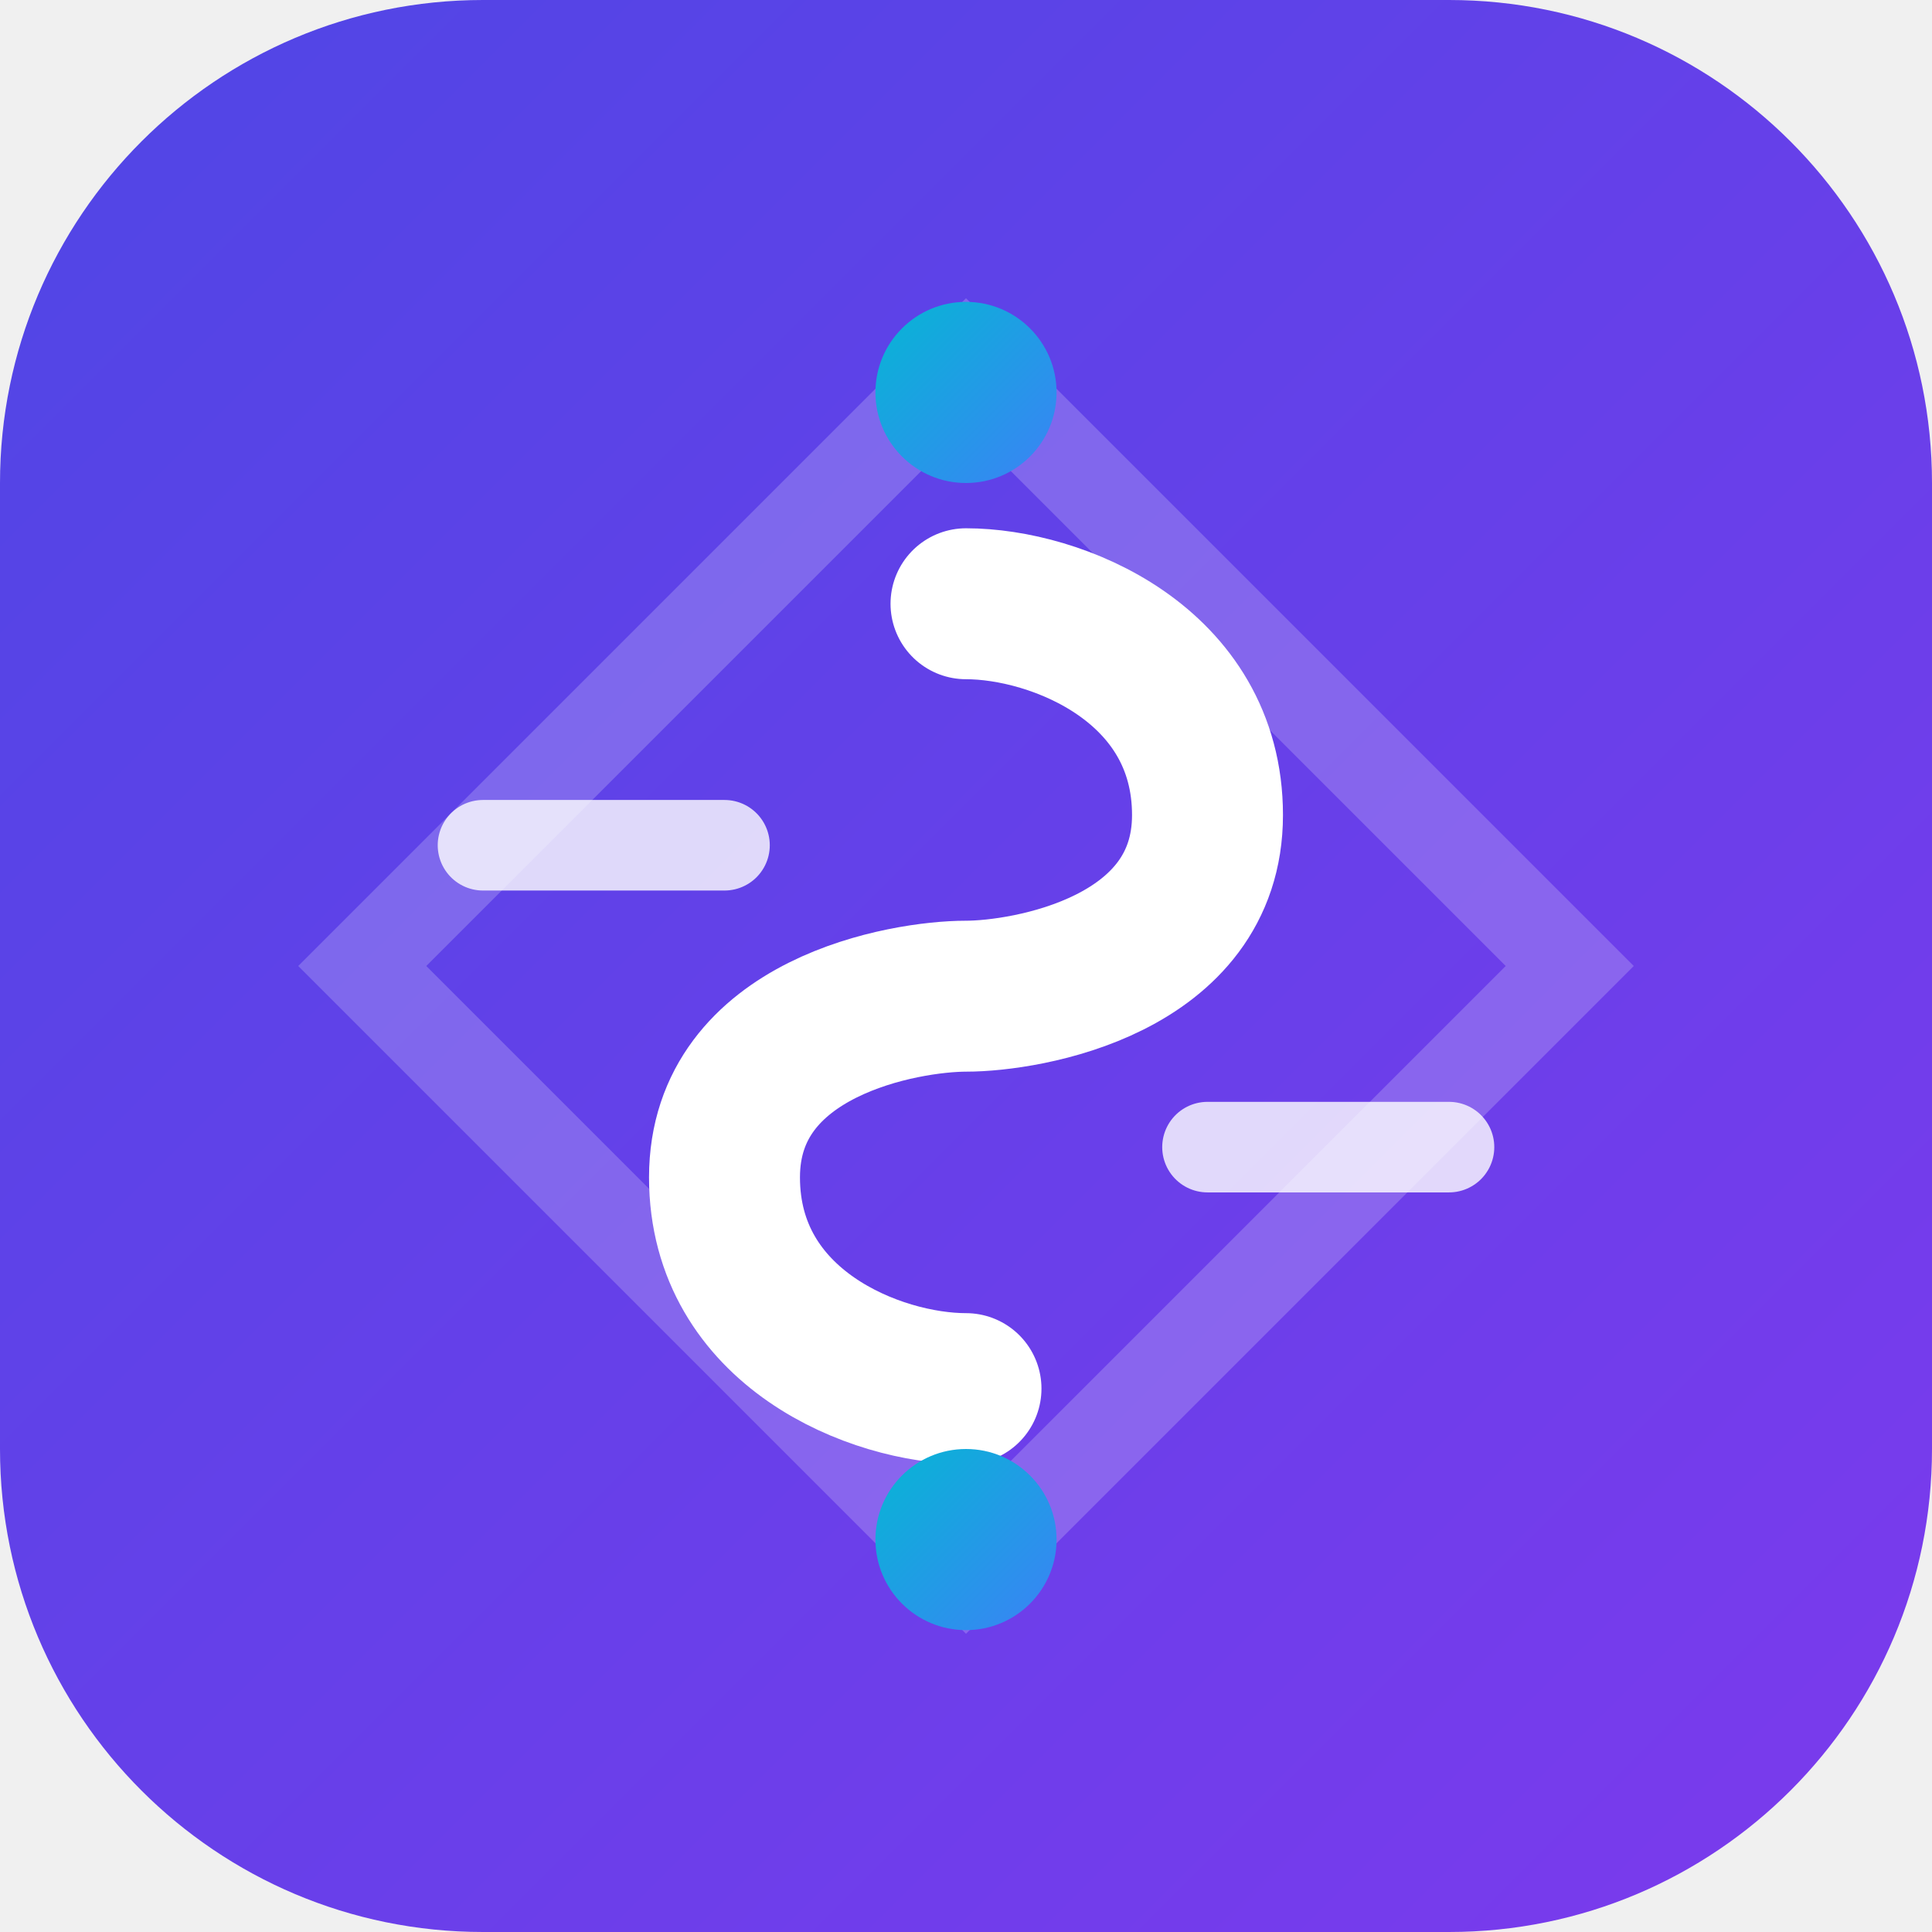
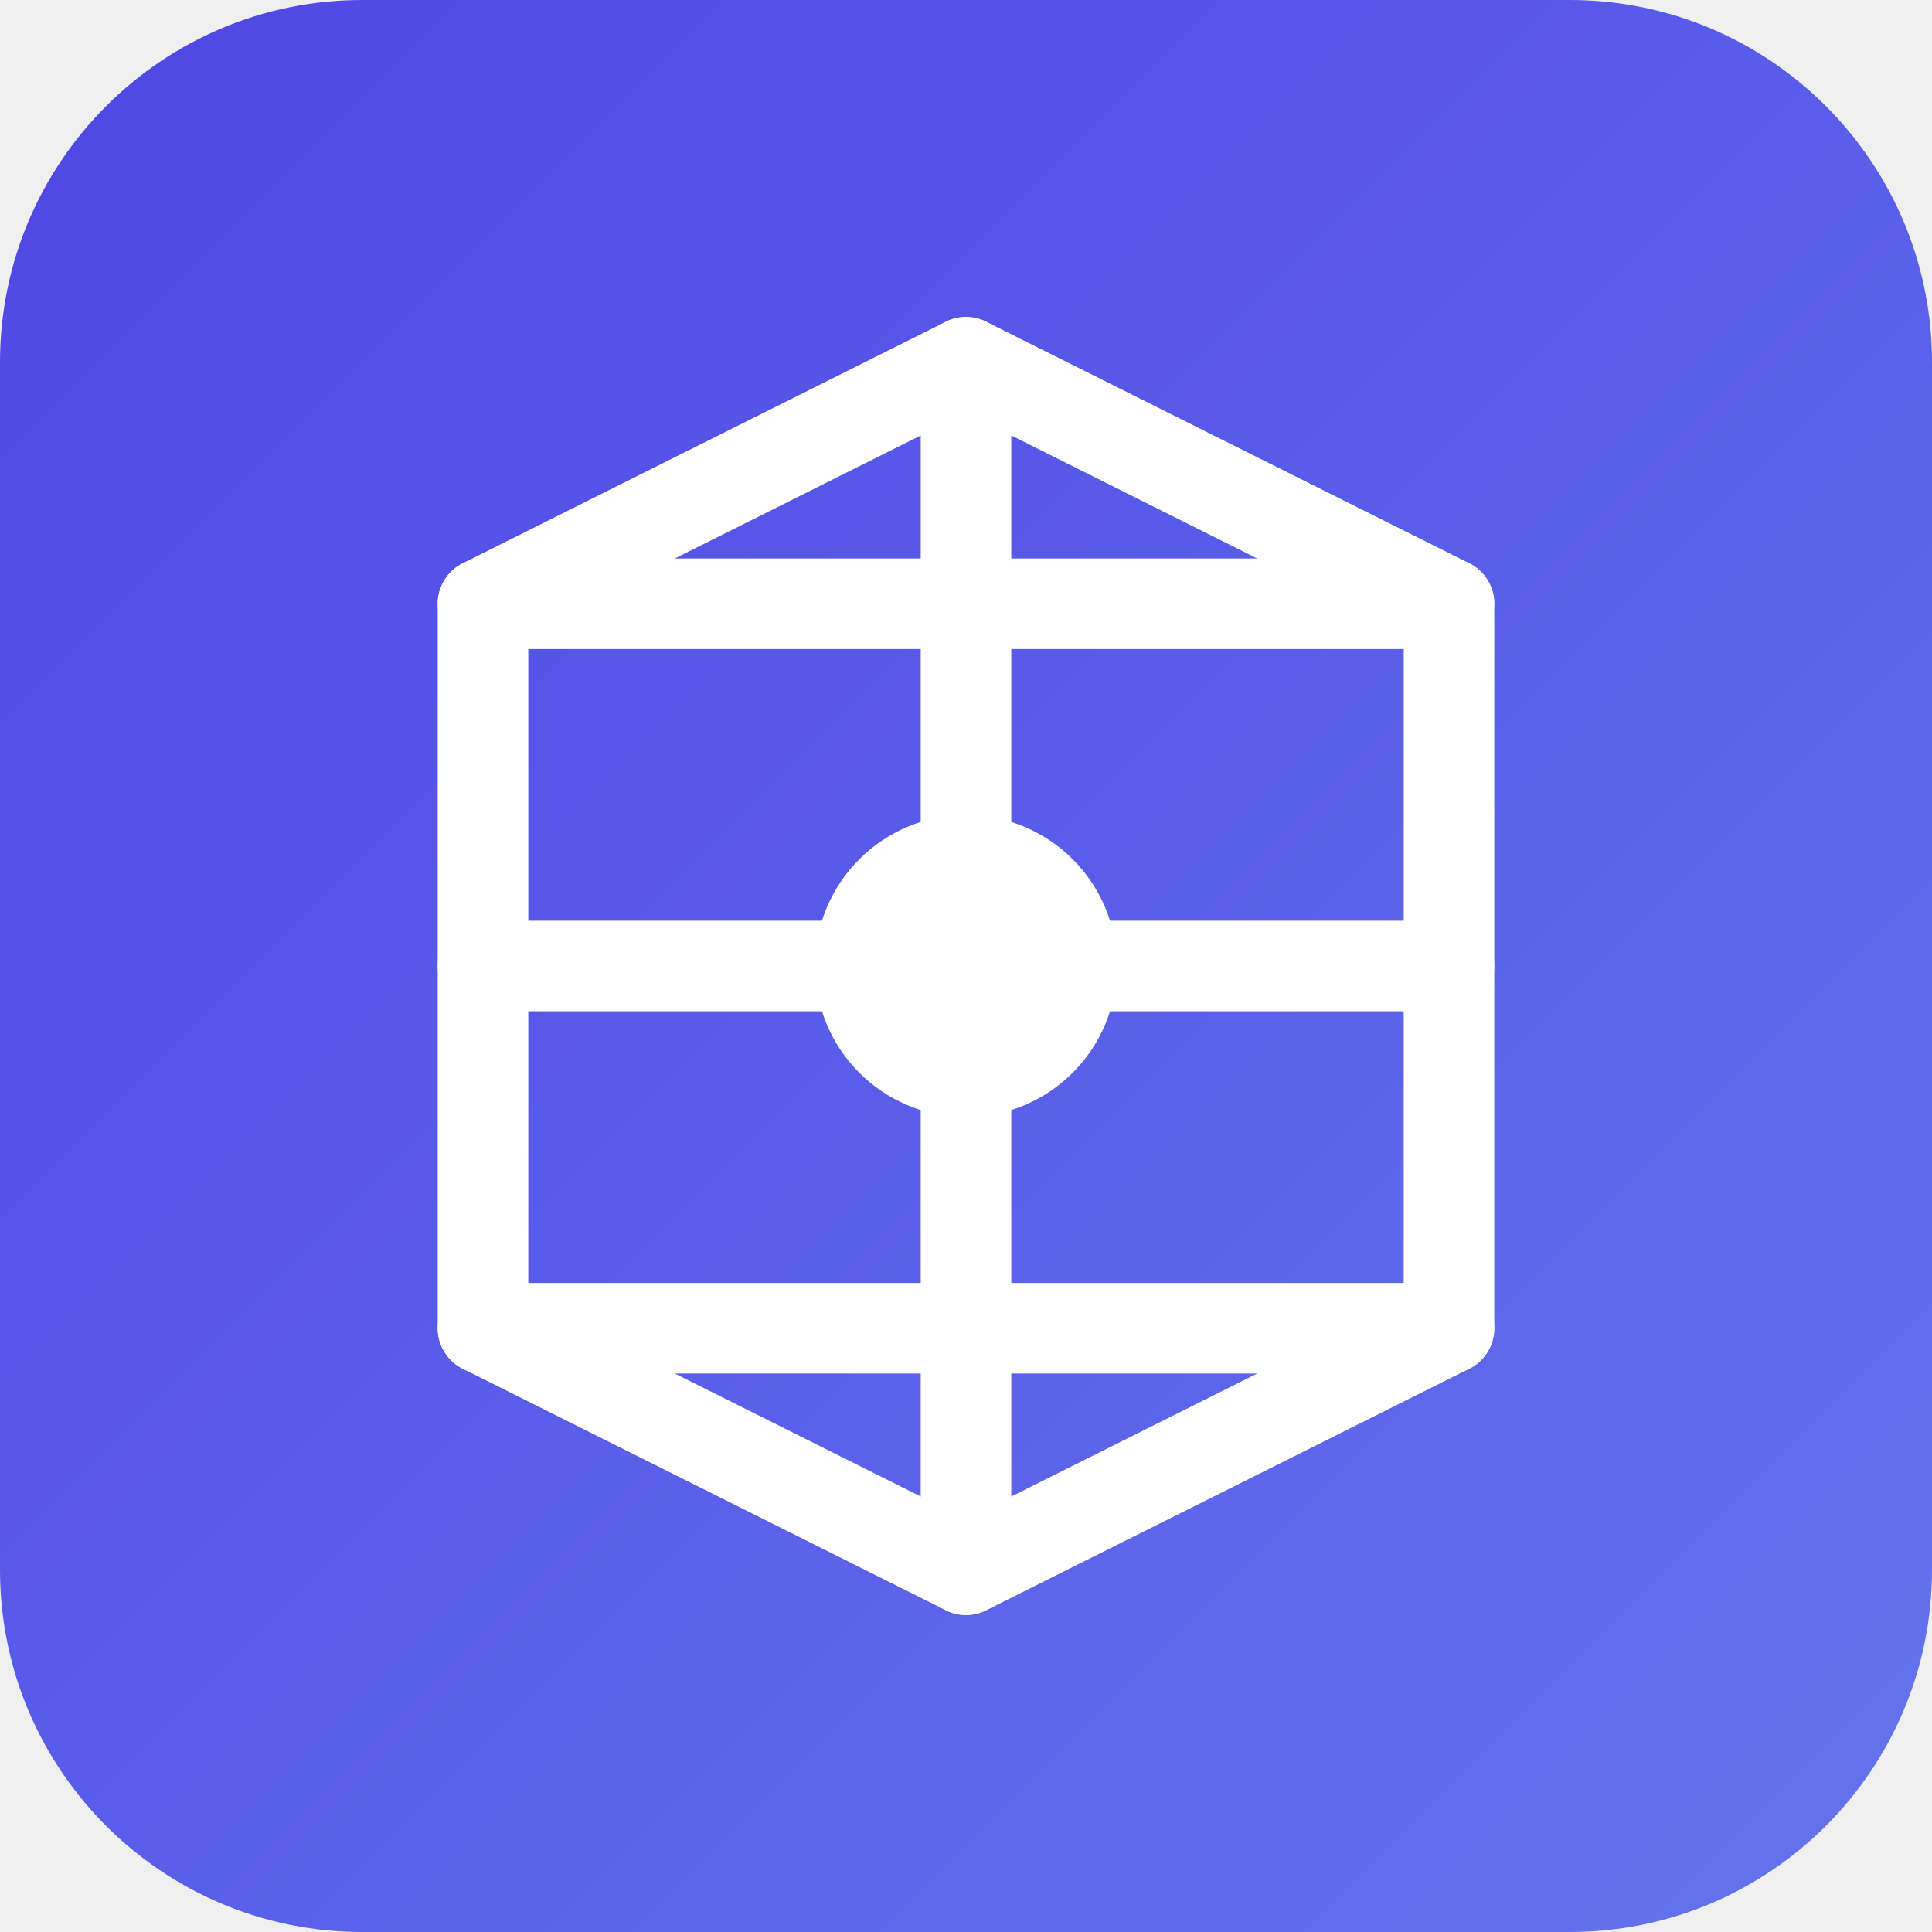
- <svg xmlns="http://www.w3.org/2000/svg" width="32px" height="32px" viewBox="0 0 32 32" version="1.1">
+ <svg xmlns="http://www.w3.org/2000/svg" width="32" height="32" viewBox="0 0 32 32" fill="none">
+   <rect width="32" height="32" rx="6" fill="url(#paint0_linear)" />
+   <path d="M8 10L16 6L24 10V22L16 26L8 22V10Z" stroke="white" stroke-width="1.5" stroke-linejoin="round" />
+   <path d="M16 6V26" stroke="white" stroke-width="1.5" stroke-linecap="round" />
+   <path d="M8 10L24 10" stroke="white" stroke-width="1.5" stroke-linecap="round" />
+   <path d="M8 16L24 16" stroke="white" stroke-width="1.5" stroke-linecap="round" />
+   <path d="M8 22L24 22" stroke="white" stroke-width="1.5" stroke-linecap="round" />
+   <circle cx="16" cy="16" r="2.5" fill="white" />
  <defs>
-     <linearGradient id="bgGradient" x1="0%" y1="0%" x2="100%" y2="100%">
-       <stop offset="0%" style="stop-color:#4f46e5;stop-opacity:1" />
-       <stop offset="100%" style="stop-color:#7c3aed;stop-opacity:1" />
-     </linearGradient>
-     <linearGradient id="accentGradient" x1="0%" y1="0%" x2="100%" y2="100%">
-       <stop offset="0%" style="stop-color:#06b6d4;stop-opacity:1" />
-       <stop offset="100%" style="stop-color:#3b82f6;stop-opacity:1" />
+     <linearGradient id="paint0_linear" x1="0" y1="0" x2="32" y2="32" gradientUnits="userSpaceOnUse">
+       <stop stop-color="#4F46E5" />
+       <stop offset="1" stop-color="#6474ED" />
    </linearGradient>
  </defs>
-   <rect x="0" y="0" width="32" height="32" rx="8" fill="url(#bgGradient)" />
-   <path d="M6,16 L16,6 L26,16 L16,26 Z" fill="none" stroke="white" stroke-width="1.5" opacity="0.2" />
-   <path d="M16,10 C17.5,10 20,11 20,13.5 C20,16 17,16.5 16,16.5 C15,16.5 12,17 12,19.5 C12,22 14.5,23 16,23" stroke="white" stroke-width="2.5" fill="none" stroke-linecap="round" />
-   <circle cx="16" cy="6.5" r="1.5" fill="url(#accentGradient)" />
-   <circle cx="16" cy="25.5" r="1.5" fill="url(#accentGradient)" />
-   <path d="M8,14 L12,14 M20,19 L24,19" stroke="white" stroke-width="1.5" opacity="0.8" stroke-linecap="round" />
</svg>
